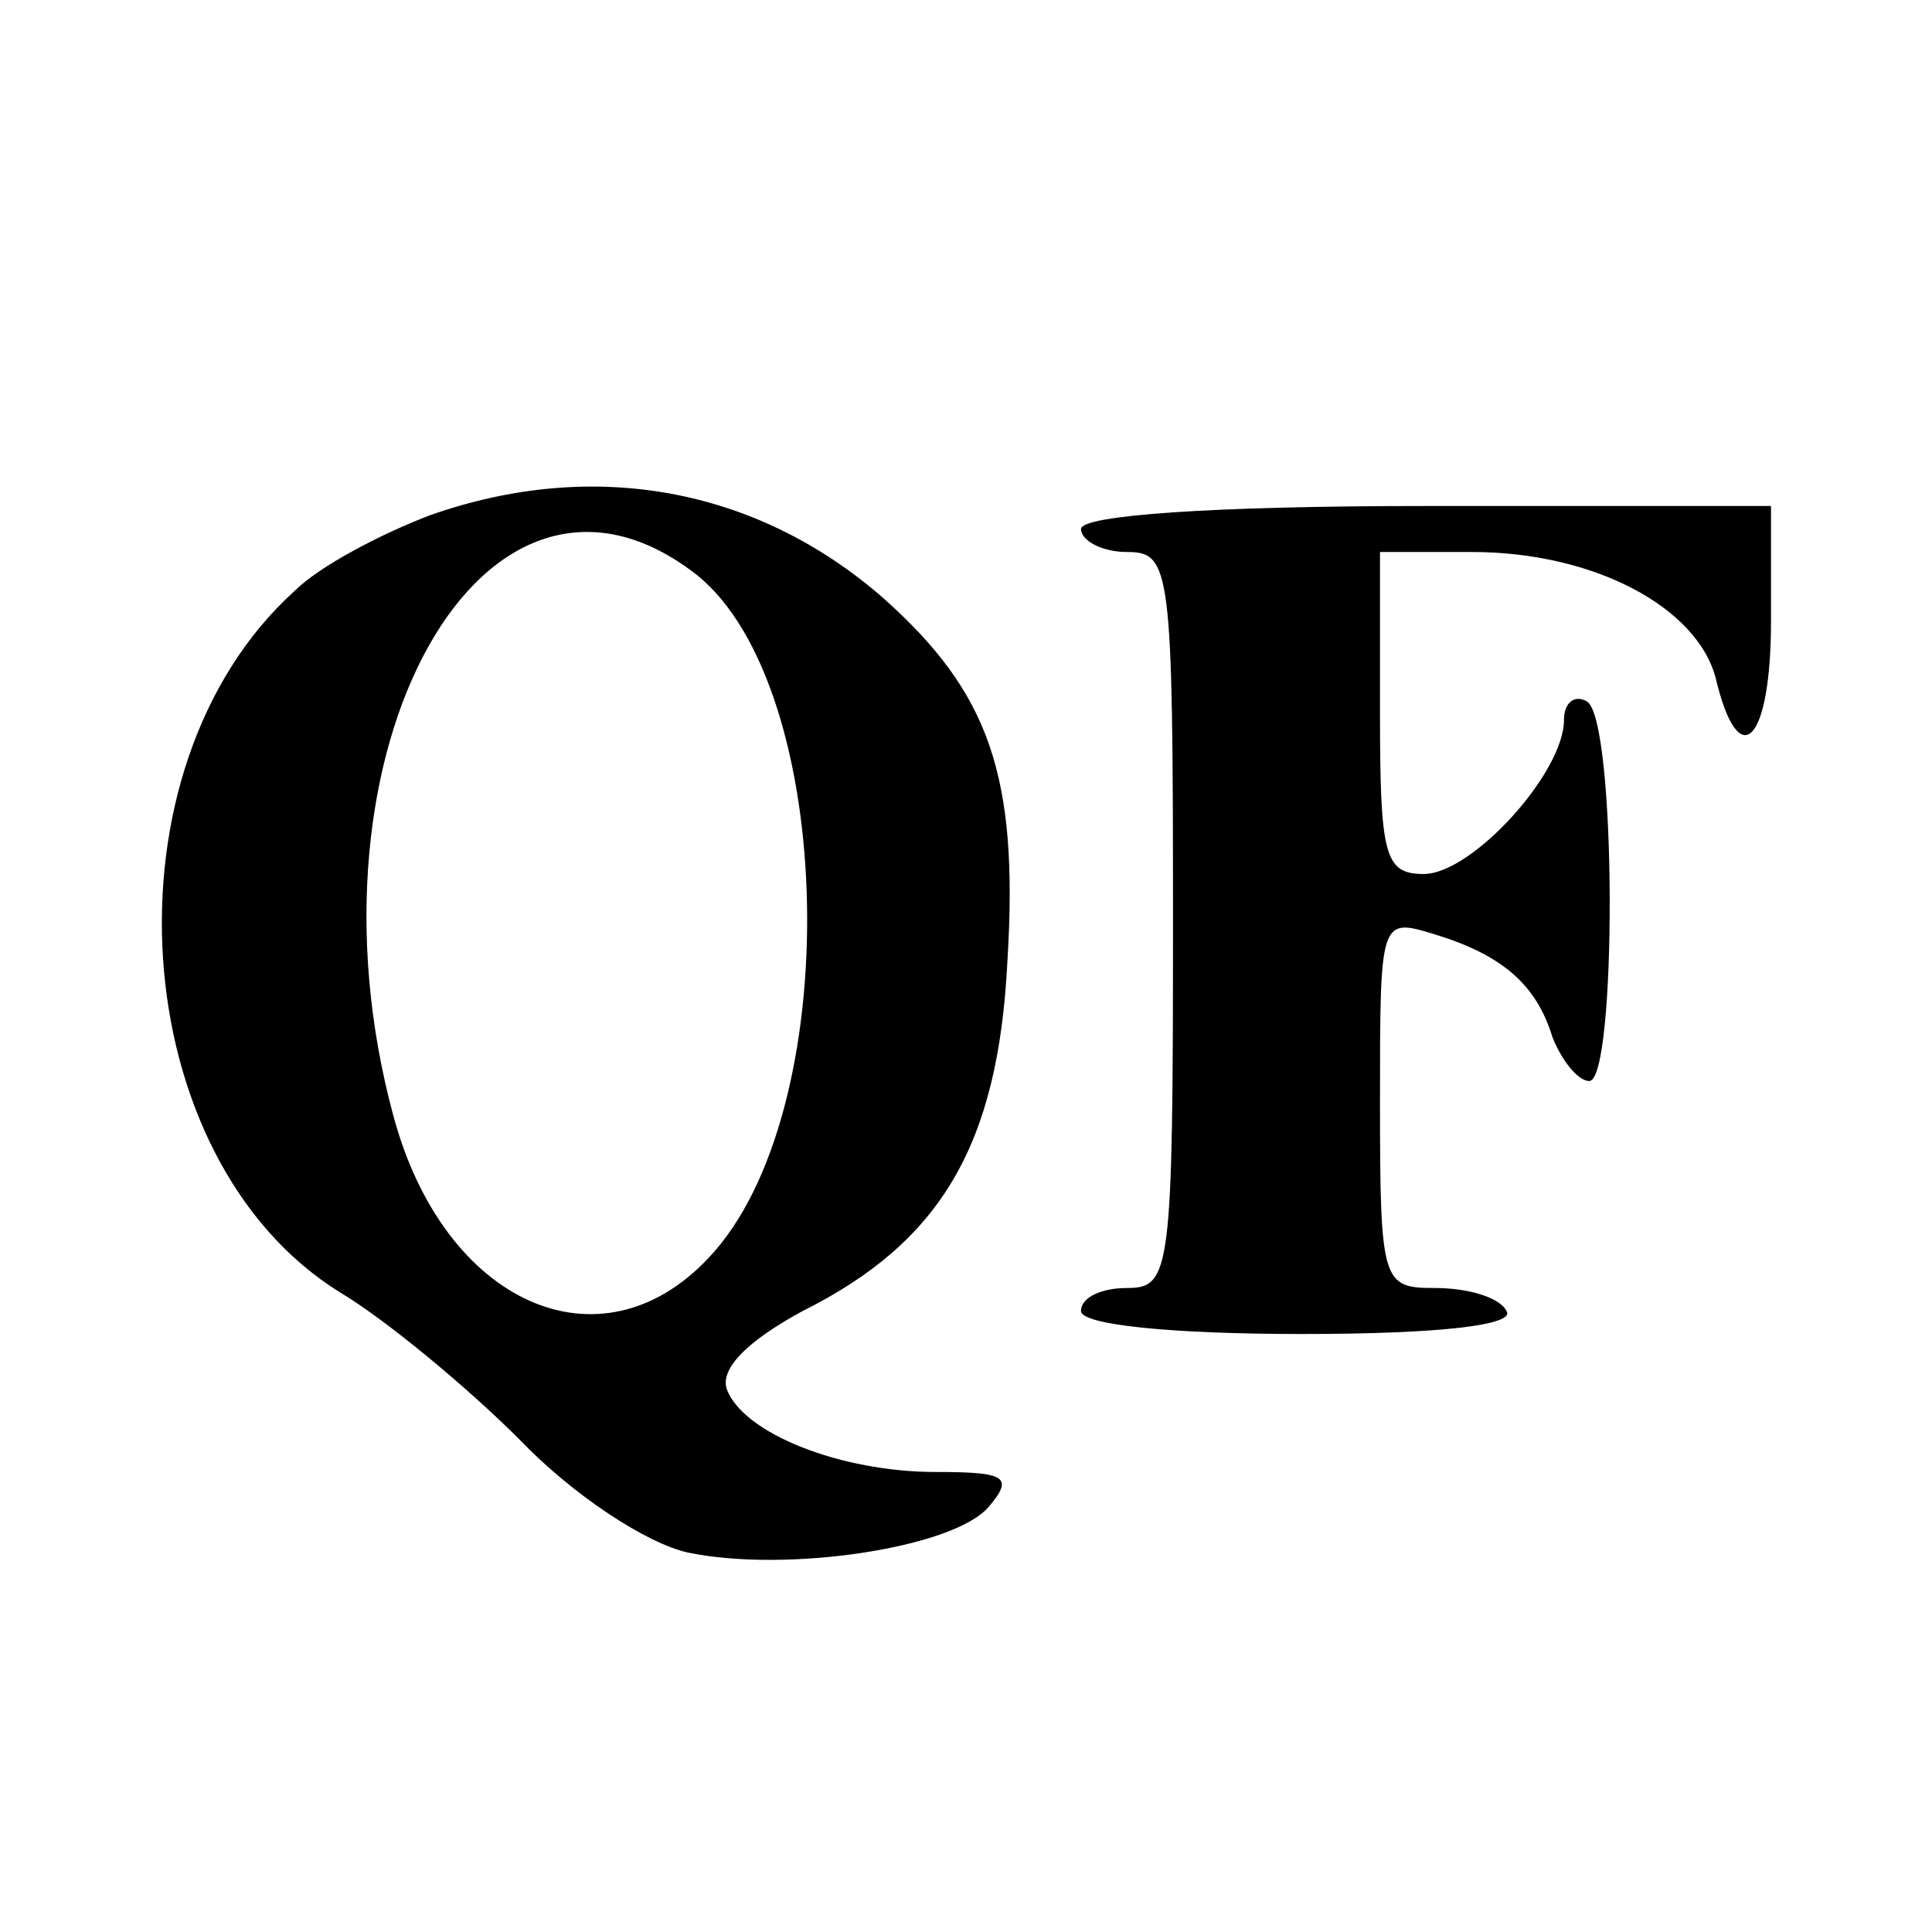
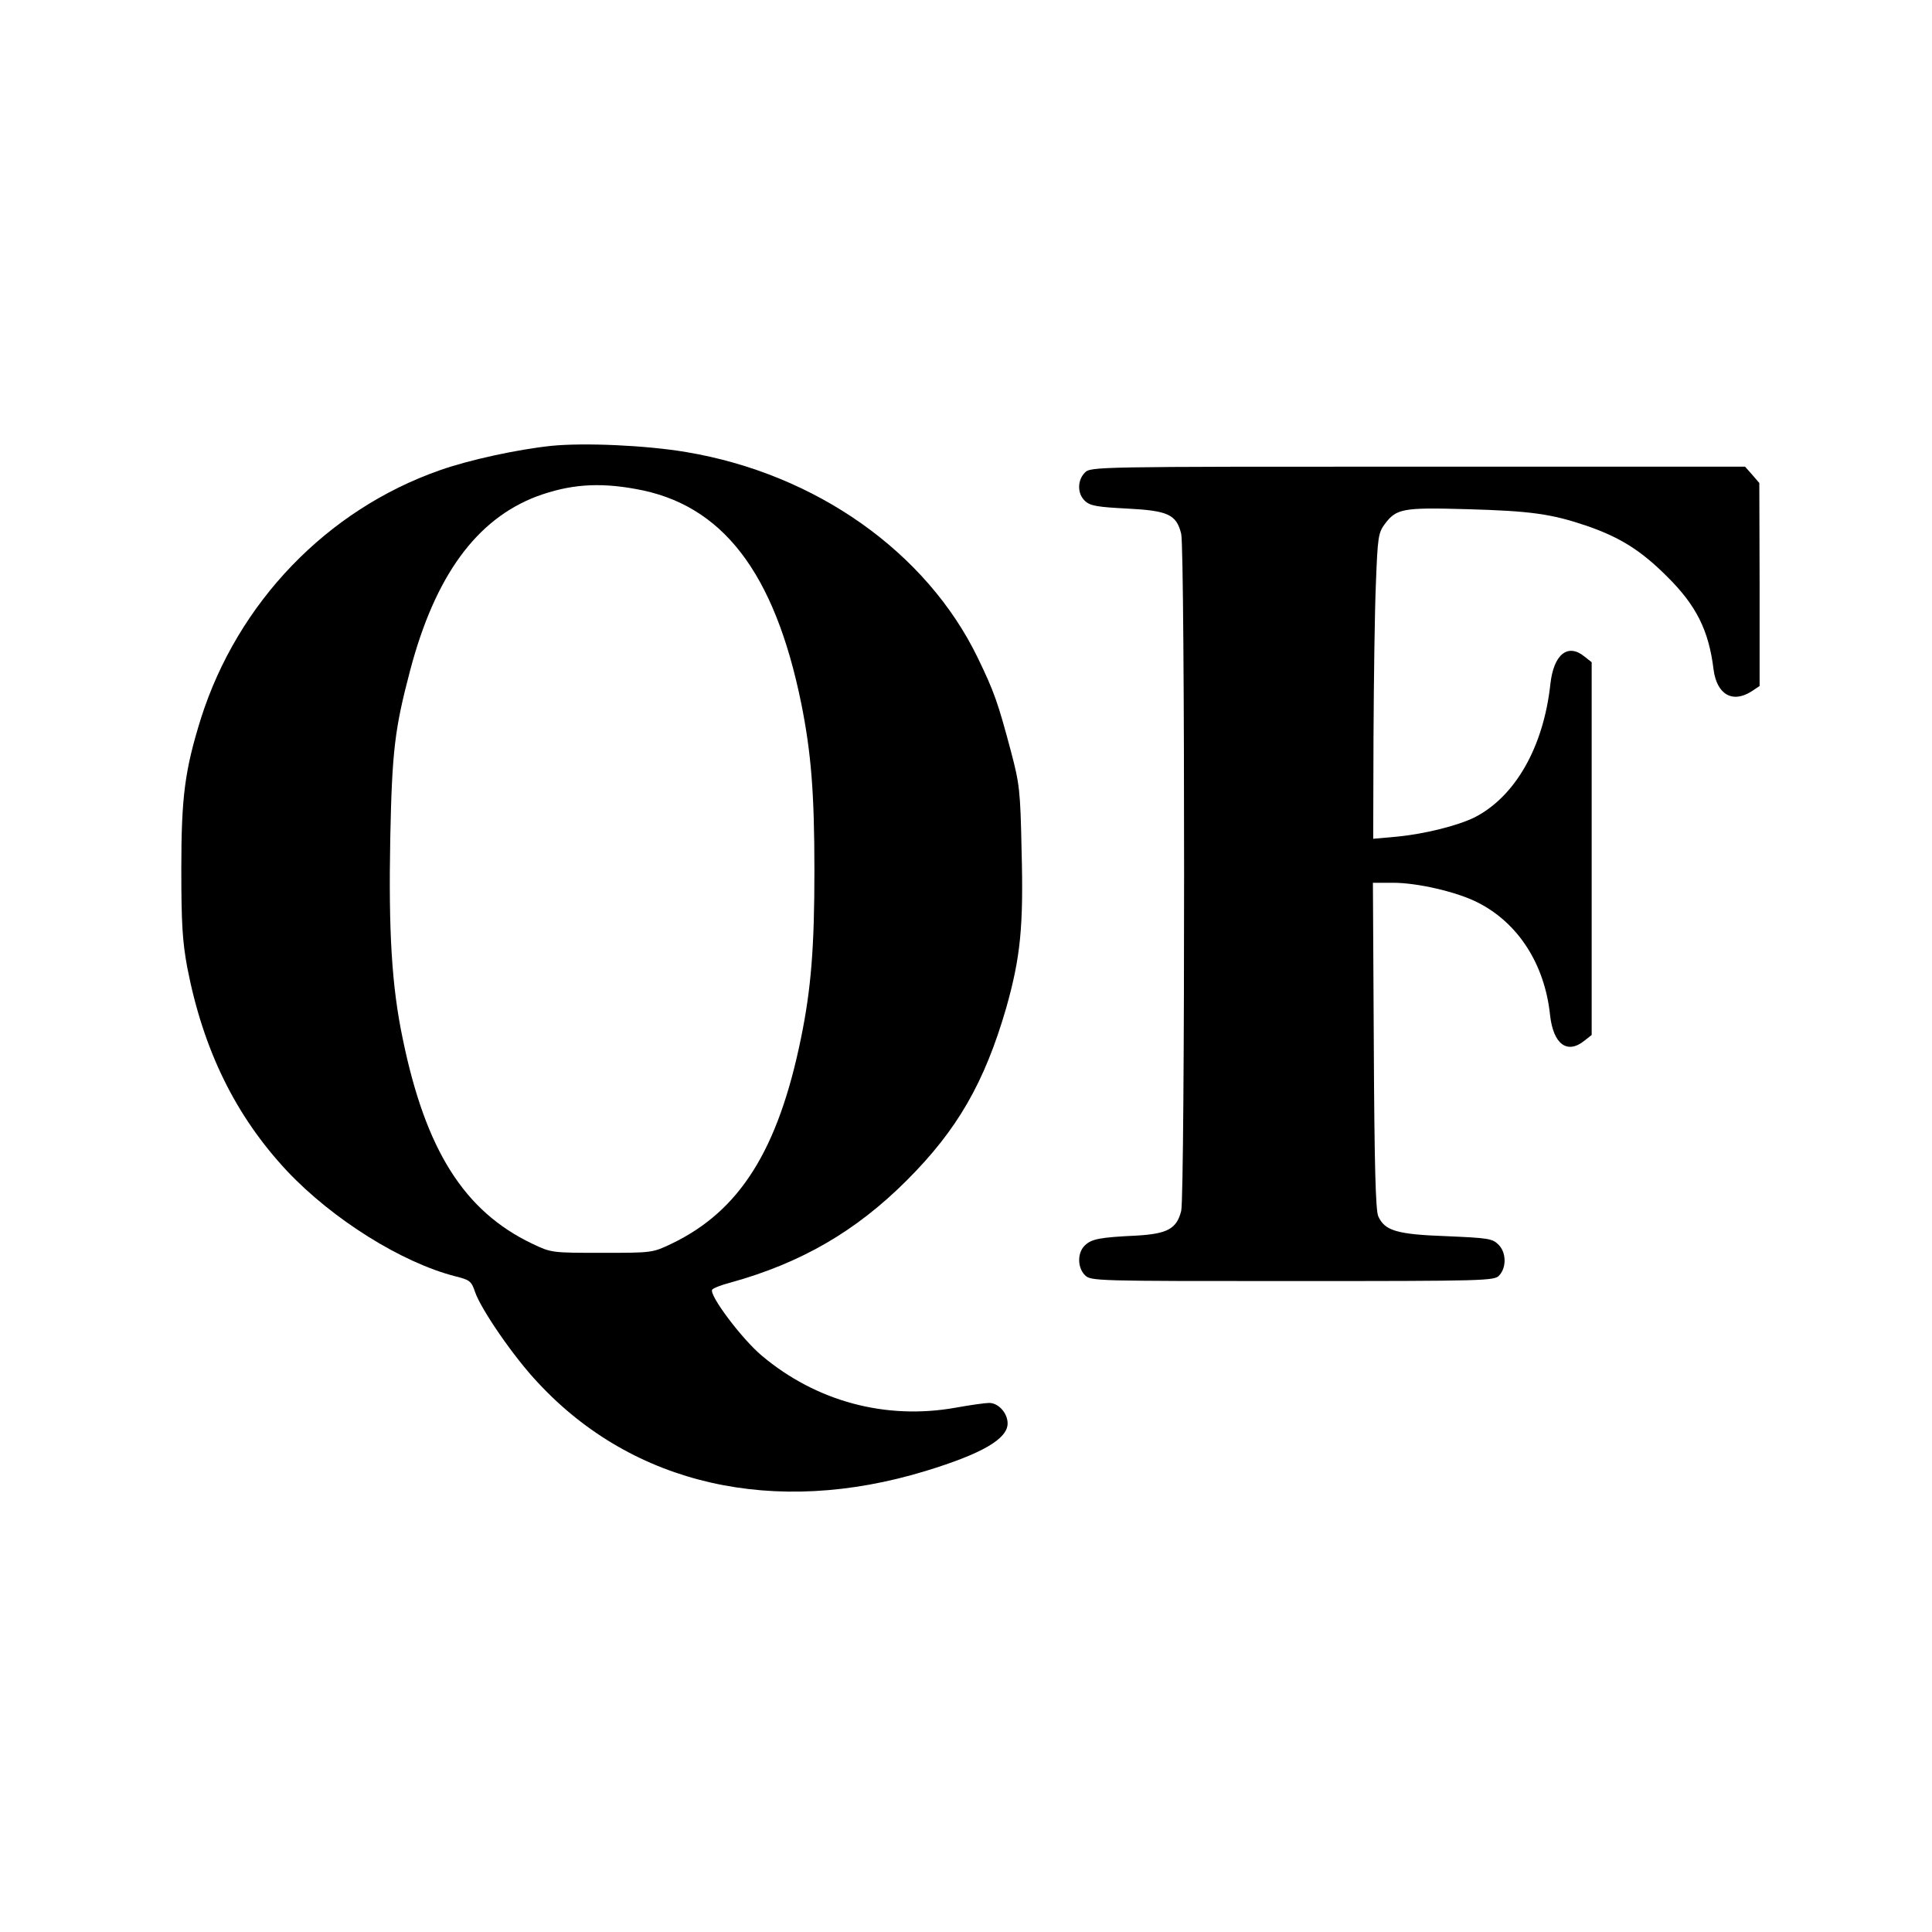
- <svg xmlns="http://www.w3.org/2000/svg" version="1.0" width="84pt" height="84pt" viewBox="0 0 84 84" preserveAspectRatio="xMidYMid meet">
-   <g transform="translate(0,84) scale(0.1,-0.1)" fill="#000000" stroke="none">
-     <path d="M187 616 c-21 -8 -48 -22 -59 -33 -85 -77 -74 -247 20 -305 20 -12 55 -41 78 -64 23 -24 55 -45 73 -49 43 -9 116 2 131 20 11 13 7 15 -23 15 -42 0 -84 17 -91 36 -3 9 9 21 33 34 60 30 85 72 89 152 5 81 -8 117 -54 158 -55 48 -126 61 -197 36z m116 -26 c61 -49 65 -234 5 -297 -47 -50 -115 -20 -137 62 -43 159 40 307 132 235z" />
-     <path d="M470 610 c0 -5 9 -10 20 -10 19 0 20 -7 20 -160 0 -153 -1 -160 -20 -160 -11 0 -20 -4 -20 -10 0 -6 39 -10 96 -10 61 0 93 4 89 10 -3 6 -17 10 -31 10 -23 0 -24 2 -24 81 0 79 0 80 23 73 30 -9 45 -22 52 -45 4 -10 11 -19 16 -19 12 0 12 157 -1 165 -5 3 -10 0 -10 -8 0 -23 -40 -67 -61 -67 -17 0 -19 8 -19 70 l0 70 40 0 c53 0 98 -24 106 -55 10 -42 24 -28 24 25 l0 50 -150 0 c-93 0 -150 -4 -150 -10z" />
+ <svg xmlns="http://www.w3.org/2000/svg" version="1.0" width="650pt" height="650pt" viewBox="0 0 650 650" preserveAspectRatio="xMidYMid meet">
+   <g transform="translate(0,650) scale(0.1,-0.1)" fill="#000000" stroke="none">
+     <path d="M1855 5000 c-114 -12 -276 -47 -375 -82 -380 -133 -680 -445 -804 -835 -54 -174 -66 -262 -66 -507 0 -185 4 -244 20 -331 54 -279 163 -500 336 -685 154 -163 386 -308 566 -354 48 -12 54 -16 66 -52 20 -59 132 -222 213 -307 320 -344 795 -451 1303 -296 190 58 276 108 276 160 0 35 -31 69 -62 69 -13 0 -63 -7 -113 -16 -235 -42 -469 21 -652 175 -67 56 -178 204 -167 222 3 5 31 16 62 24 238 66 422 173 593 344 170 170 261 328 334 579 48 170 59 273 52 531 -4 202 -7 224 -36 334 -44 165 -56 199 -111 313 -172 356 -545 620 -981 693 -136 23 -344 32 -454 21z m283 -145 c292 -51 468 -280 558 -723 33 -165 44 -299 44 -562 0 -256 -11 -396 -45 -562 -77 -377 -206 -582 -435 -692 -65 -31 -65 -31 -235 -31 -169 0 -170 0 -235 31 -228 109 -358 314 -435 689 -37 176 -48 360 -42 675 6 294 15 368 67 565 84 318 223 508 426 585 109 40 206 48 332 25z" />
+     <path d="M3650 4910 c-26 -26 -26 -72 1 -96 17 -16 43 -20 141 -25 138 -7 166 -20 182 -85 13 -53 13 -2225 0 -2278 -15 -60 -46 -77 -150 -83 -124 -6 -152 -11 -175 -34 -25 -25 -24 -74 1 -99 20 -20 33 -20 698 -20 654 0 680 1 696 19 25 27 24 78 -3 104 -20 20 -35 22 -174 28 -167 6 -208 18 -230 67 -9 20 -13 175 -15 575 l-3 547 68 0 c83 0 215 -31 284 -66 137 -69 226 -208 244 -379 11 -99 58 -133 116 -86 l24 19 0 627 0 627 -24 19 c-56 46 -104 8 -115 -93 -23 -211 -118 -378 -255 -448 -57 -28 -168 -56 -263 -65 l-78 -7 1 343 c1 189 4 421 8 514 6 158 8 172 30 202 39 52 61 56 274 50 218 -6 287 -16 405 -56 113 -39 183 -83 271 -171 98 -97 140 -181 156 -312 11 -85 64 -115 128 -74 l27 18 0 342 -1 341 -24 28 -24 27 -1101 0 c-1087 0 -1100 0 -1120 -20z" />
  </g>
</svg>
